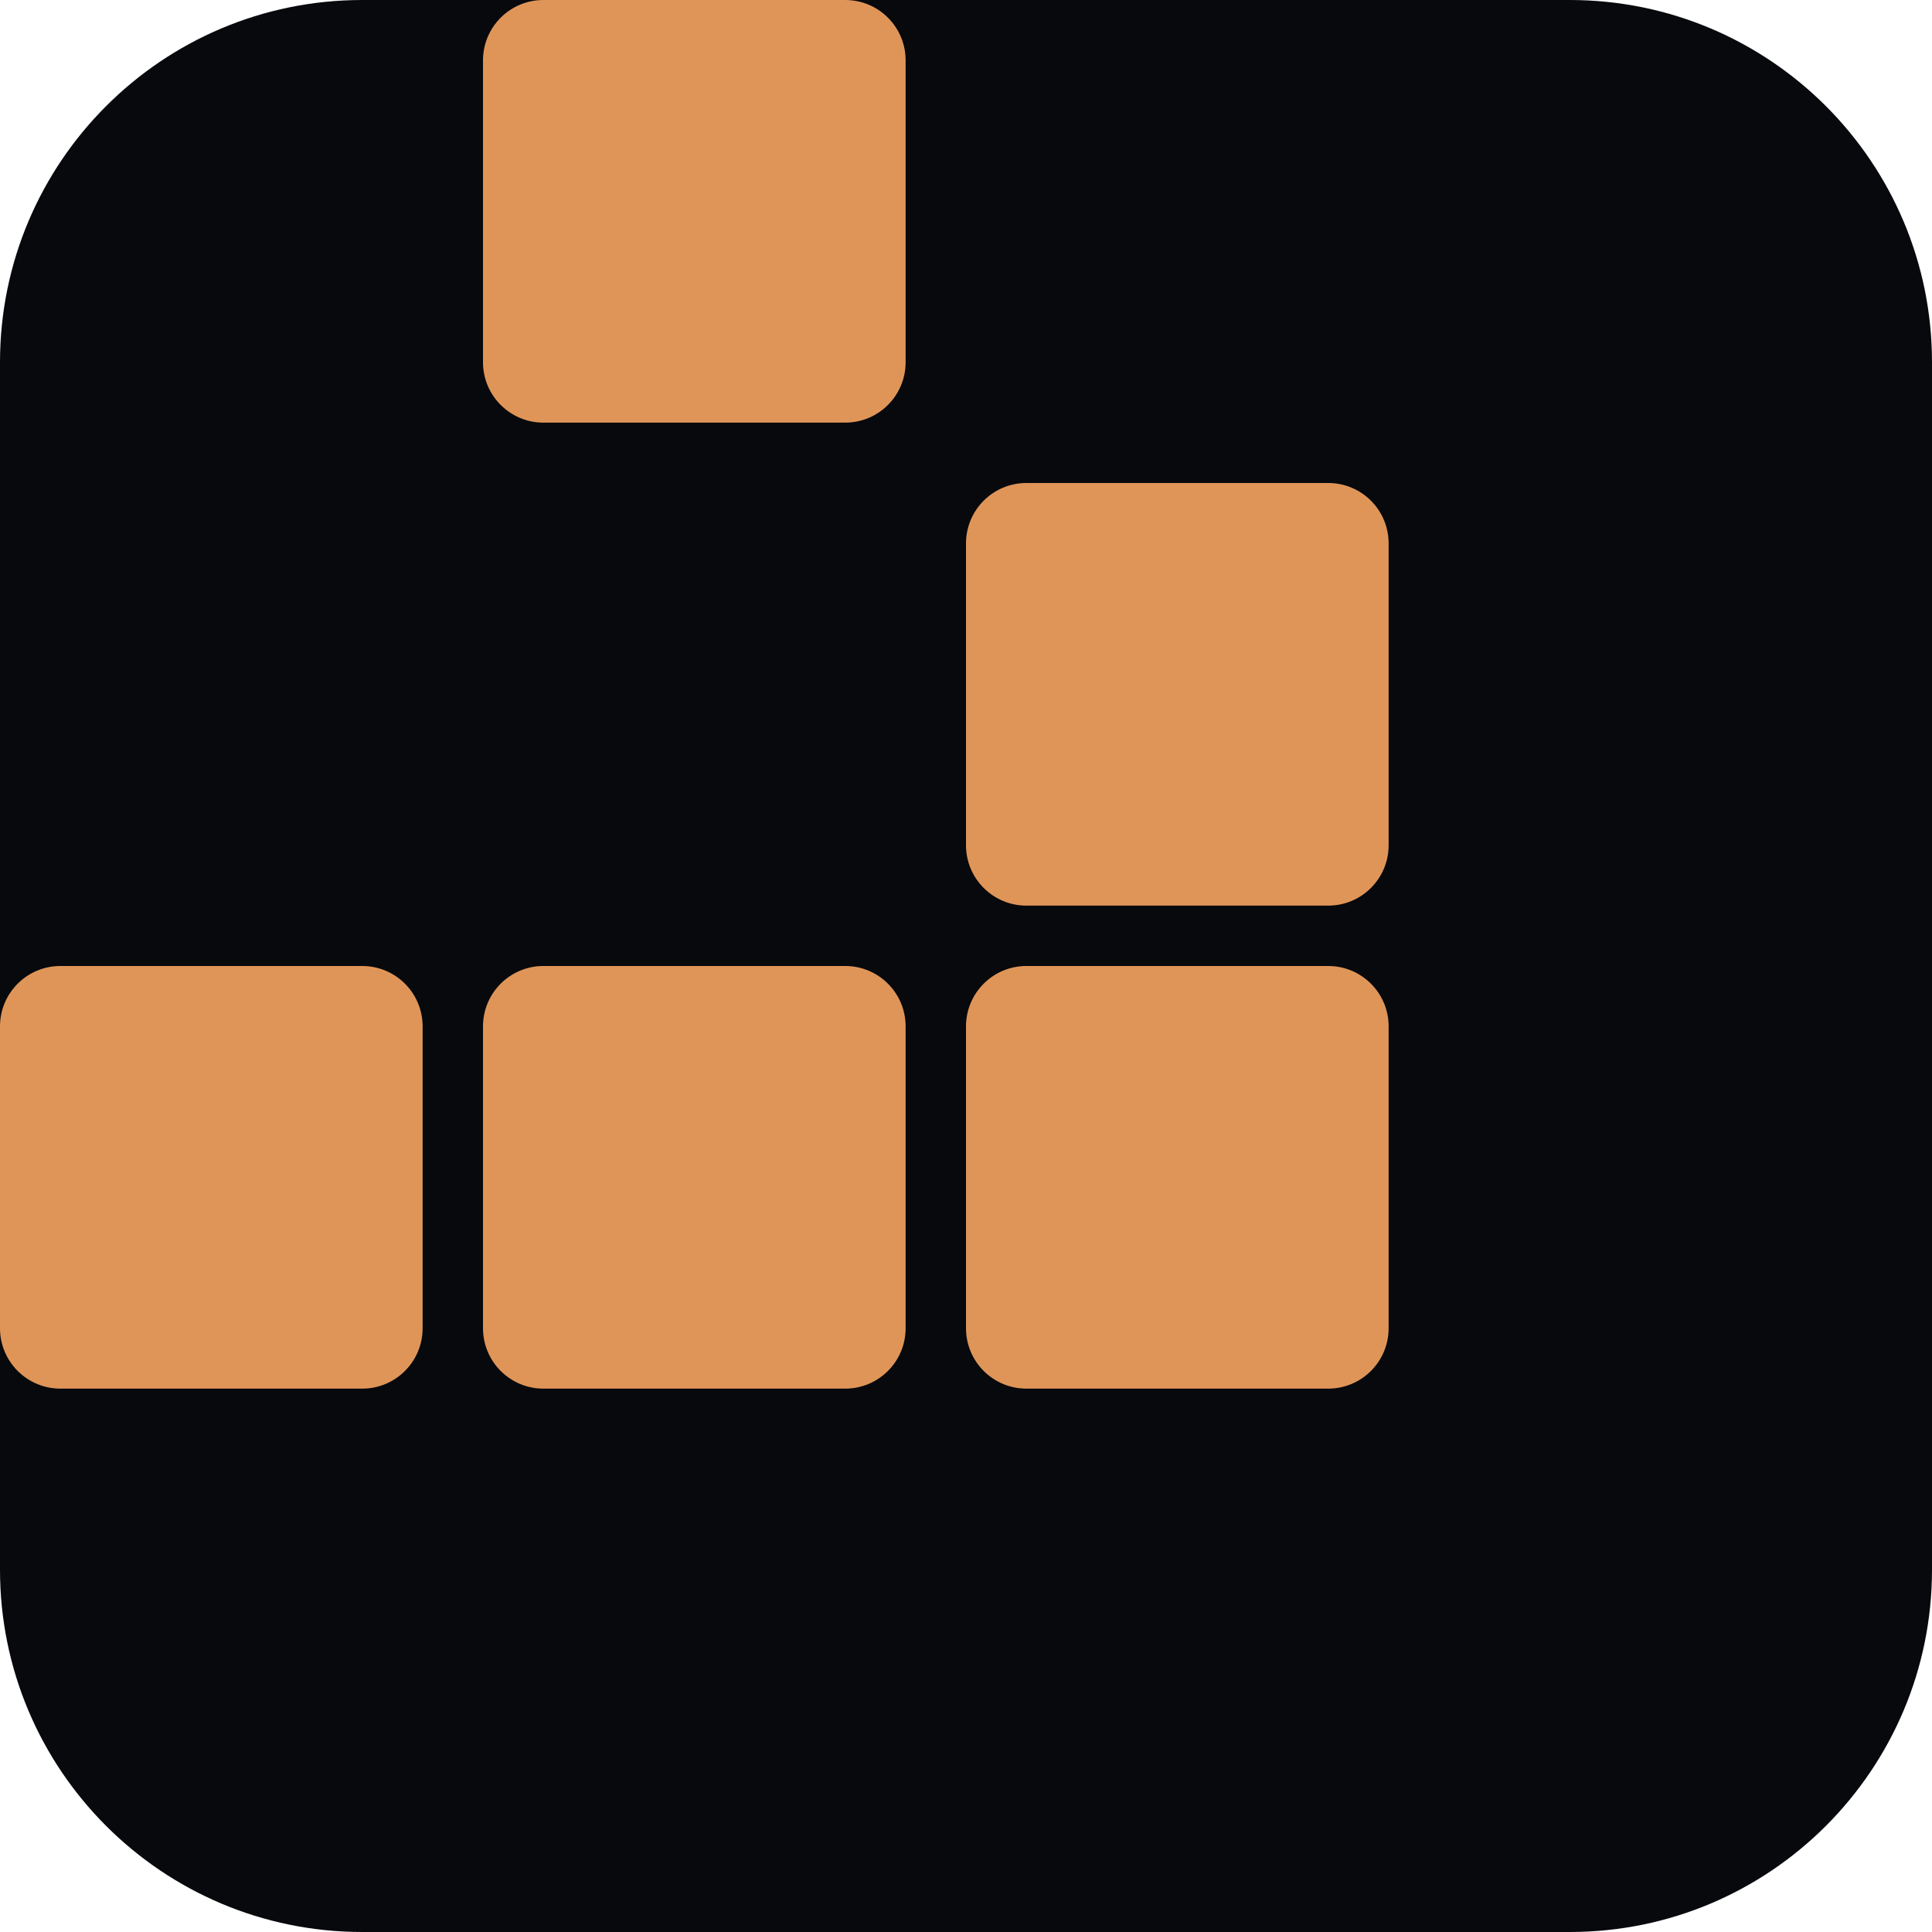
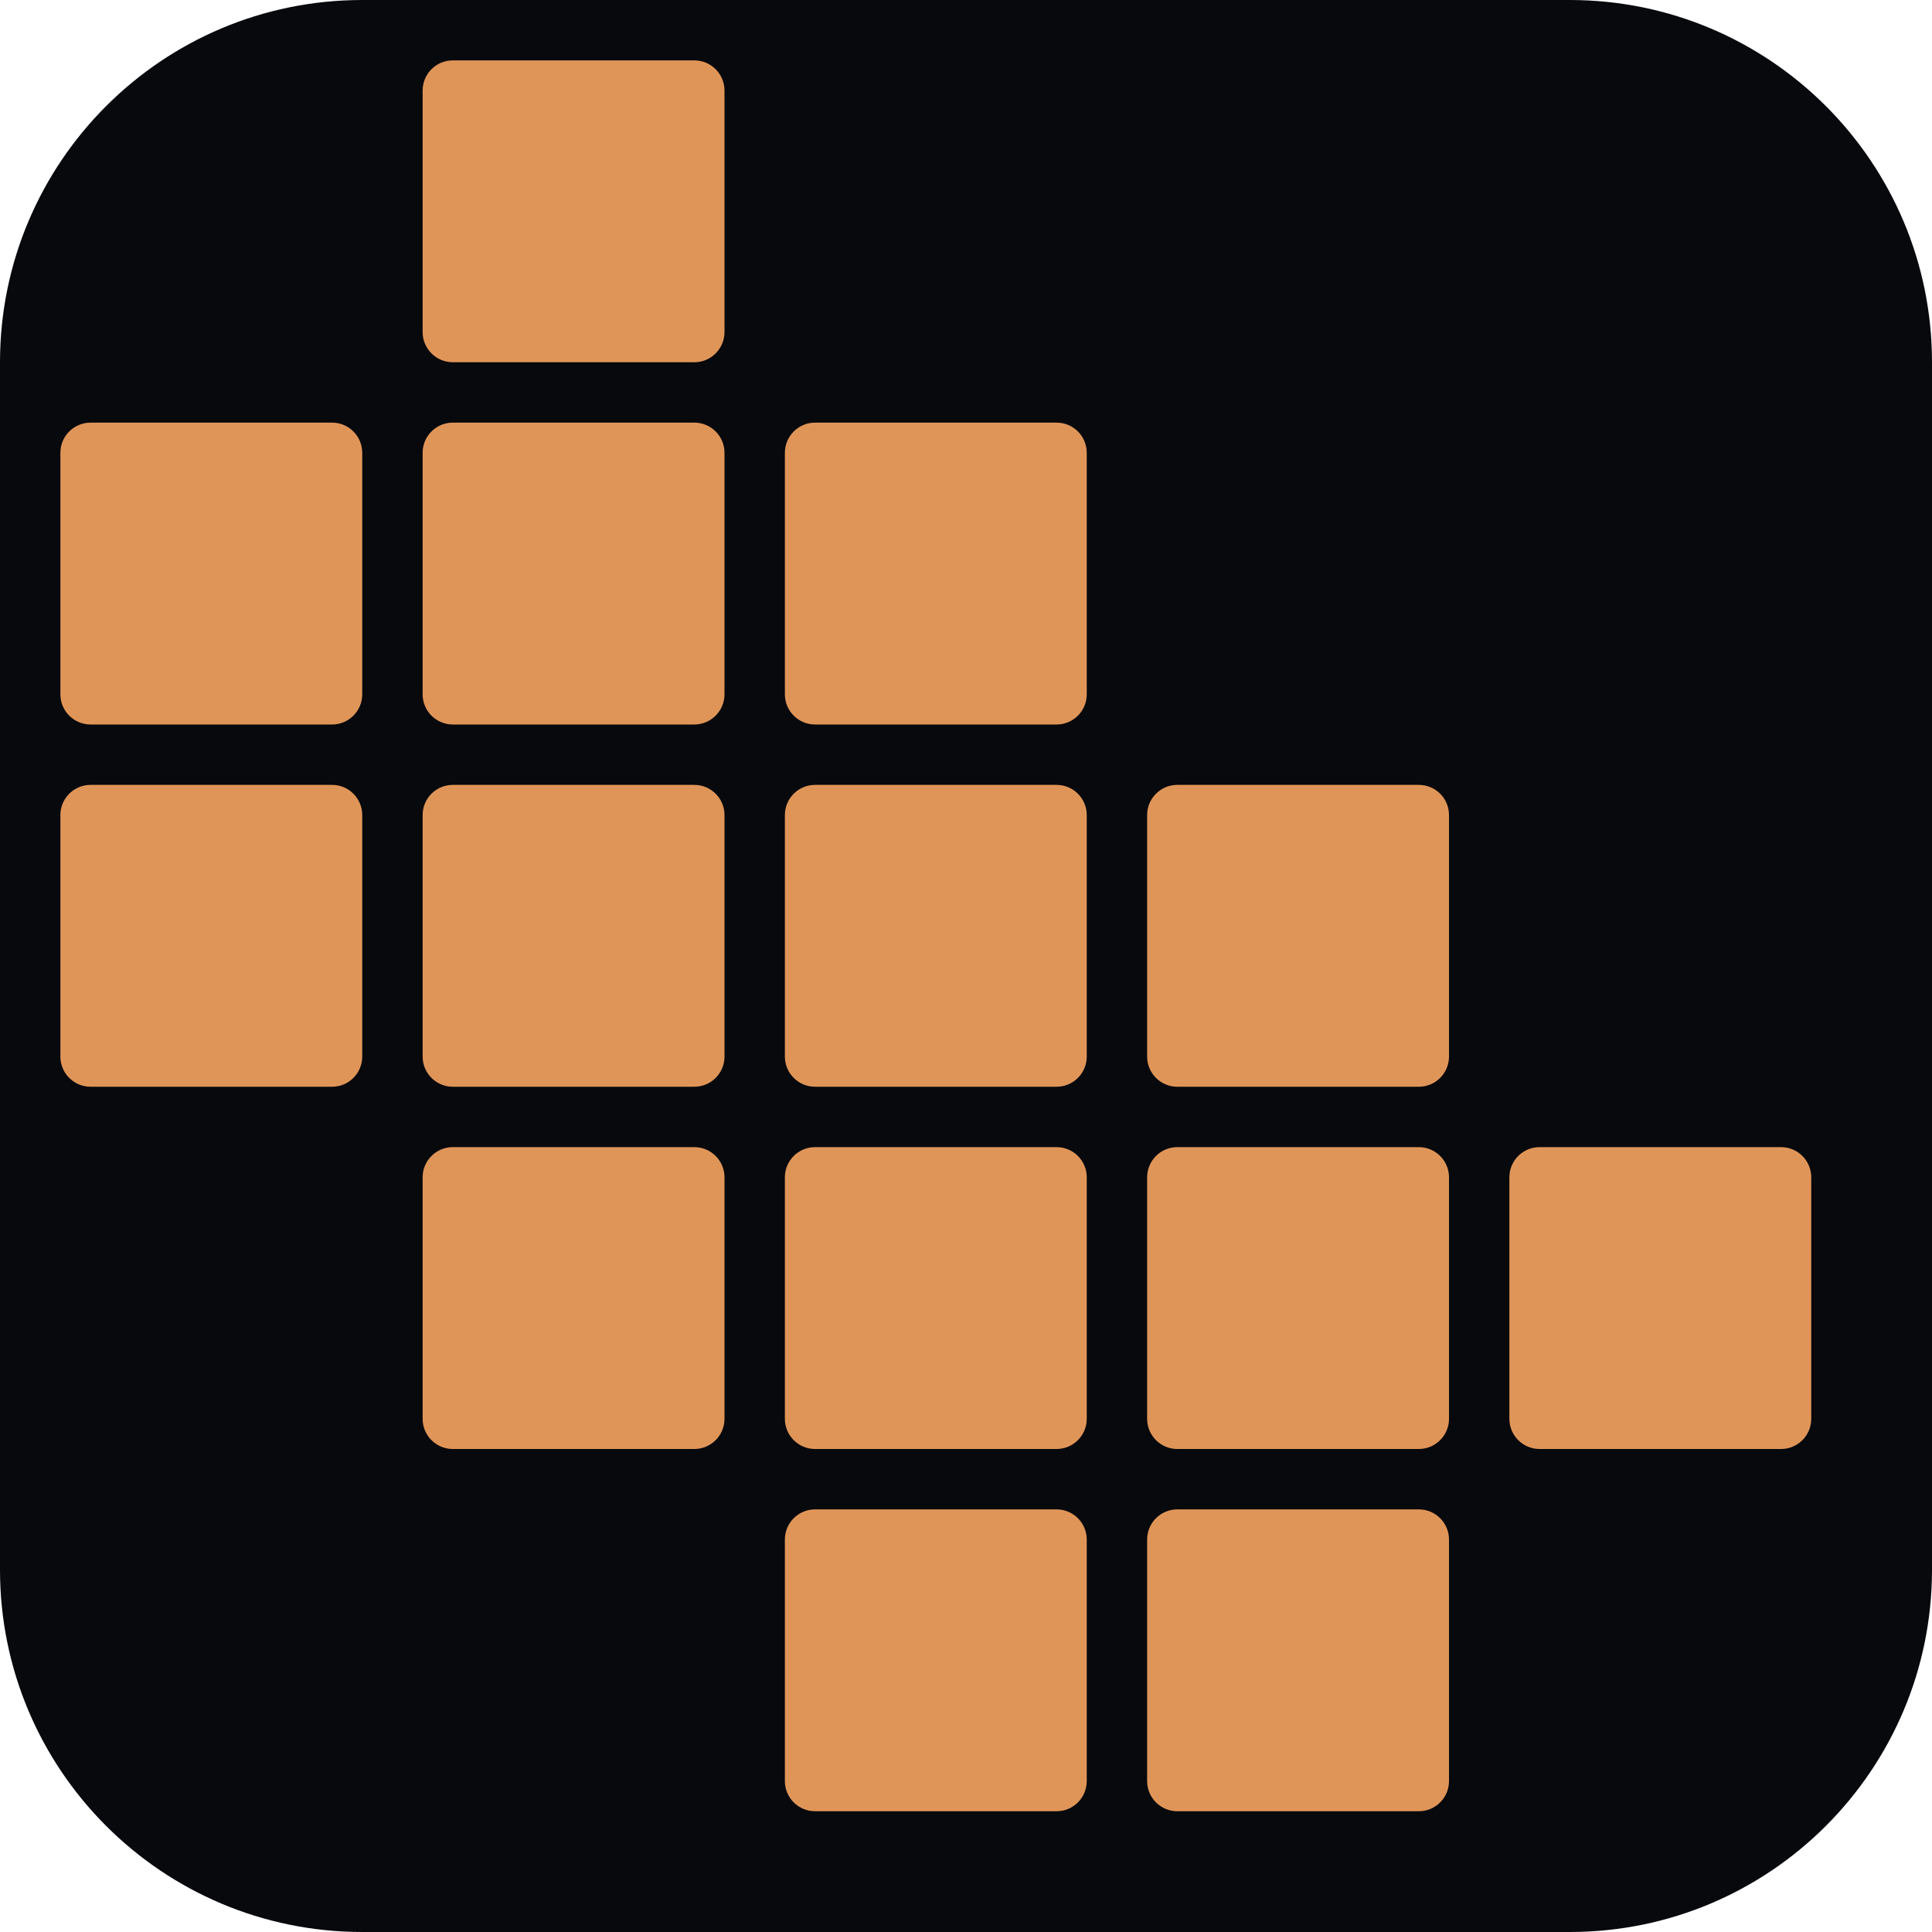
<svg xmlns="http://www.w3.org/2000/svg" viewBox="0 0 32 32">
  <rect width="32" height="32" rx="6" fill="#07090d" />
  <g fill="#e09558">
-     <rect x="8" y="0" width="7" height="7" rx="1" />
-     <rect x="16" y="8" width="7" height="7" rx="1" />
-     <rect x="0" y="16" width="7" height="7" rx="1" />
-     <rect x="8" y="16" width="7" height="7" rx="1" />
-     <rect x="16" y="16" width="7" height="7" rx="1" />
-     <animateTransform attributeName="transform" type="translate" values="-25 -25; -19 -19; -13 -13; -7 -7; -1 -1; 5 5; 11 11; 17 17; 23 23; 29 29; 35 35" dur="4s" calcMode="discrete" repeatCount="indefinite" />
+     <rect x="7" y="1" width="5" height="5" rx="0.5">
+       <animate attributeName="opacity" values="1;0;0;0;0;0;0;0" keyTimes="0;0.125;0.25;0.375;0.5;0.625;0.75;0.875" calcMode="discrete" dur="6s" repeatCount="indefinite" />
+     </rect>
+     <rect x="1" y="7" width="5" height="5" rx="0.5">
+       <animate attributeName="opacity" values="0;1;0;0;0;0;0;0" keyTimes="0;0.125;0.25;0.375;0.5;0.625;0.75;0.875" calcMode="discrete" dur="6s" repeatCount="indefinite" />
+     </rect>
+     <rect x="7" y="7" width="5" height="5" rx="0.5">
+       <animate attributeName="opacity" values="0;0;0;1;0;0;0;0" keyTimes="0;0.125;0.25;0.375;0.5;0.625;0.75;0.875" calcMode="discrete" dur="6s" repeatCount="indefinite" />
+     </rect>
+     <rect x="13" y="7" width="5" height="5" rx="0.5">
+       <animate attributeName="opacity" values="1;1;1;0;1;0;0;0" keyTimes="0;0.125;0.25;0.375;0.5;0.625;0.75;0.875" calcMode="discrete" dur="6s" repeatCount="indefinite" />
+     </rect>
+     <rect x="1" y="13" width="5" height="5" rx="0.5">
+       <animate attributeName="opacity" values="1;0;1;0;0;0;0;0" keyTimes="0;0.125;0.25;0.375;0.5;0.625;0.75;0.875" calcMode="discrete" dur="6s" repeatCount="indefinite" />
+     </rect>
+     <rect x="7" y="13" width="5" height="5" rx="0.5">
+       <animate attributeName="opacity" values="1;1;0;0;0;1;0;0" keyTimes="0;0.125;0.25;0.375;0.5;0.625;0.75;0.875" calcMode="discrete" dur="6s" repeatCount="indefinite" />
+     </rect>
+     <rect x="13" y="13" width="5" height="5" rx="0.5">
+       <animate attributeName="opacity" values="1;1;1;1;0;0;0;1" keyTimes="0;0.125;0.25;0.375;0.5;0.625;0.75;0.875" calcMode="discrete" dur="6s" repeatCount="indefinite" />
+     </rect>
+     <rect x="19" y="13" width="5" height="5" rx="0.5">
+       <animate attributeName="opacity" values="0;0;0;1;1;1;1;0" keyTimes="0;0.125;0.25;0.375;0.5;0.625;0.75;0.875" calcMode="discrete" dur="6s" repeatCount="indefinite" />
+     </rect>
+     <rect x="7" y="19" width="5" height="5" rx="0.5">
+       <animate attributeName="opacity" values="0;1;1;1;1;0;1;0" keyTimes="0;0.125;0.25;0.375;0.5;0.625;0.75;0.875" calcMode="discrete" dur="6s" repeatCount="indefinite" />
+     </rect>
+     <rect x="13" y="19" width="5" height="5" rx="0.5">
+       <animate attributeName="opacity" values="0;0;1;1;1;1;0;0" keyTimes="0;0.125;0.25;0.375;0.5;0.625;0.75;0.875" calcMode="discrete" dur="6s" repeatCount="indefinite" />
+     </rect>
+     <rect x="19" y="19" width="5" height="5" rx="0.5">
+       <animate attributeName="opacity" values="0;0;0;0;1;1;1;1" keyTimes="0;0.125;0.25;0.375;0.5;0.625;0.75;0.875" calcMode="discrete" dur="6s" repeatCount="indefinite" />
+     </rect>
+     <rect x="25" y="19" width="5" height="5" rx="0.5">
+       <animate attributeName="opacity" values="0;0;0;0;0;0;0;1" keyTimes="0;0.125;0.25;0.375;0.5;0.625;0.75;0.875" calcMode="discrete" dur="6s" repeatCount="indefinite" />
+     </rect>
+     <rect x="13" y="25" width="5" height="5" rx="0.5">
+       <animate attributeName="opacity" values="0;0;0;0;0;1;1;1" keyTimes="0;0.125;0.25;0.375;0.5;0.625;0.75;0.875" calcMode="discrete" dur="6s" repeatCount="indefinite" />
+     </rect>
+     <rect x="19" y="25" width="5" height="5" rx="0.5">
+       <animate attributeName="opacity" values="0;0;0;0;0;0;1;1" keyTimes="0;0.125;0.25;0.375;0.5;0.625;0.75;0.875" calcMode="discrete" dur="6s" repeatCount="indefinite" />
+     </rect>
  </g>
</svg>
